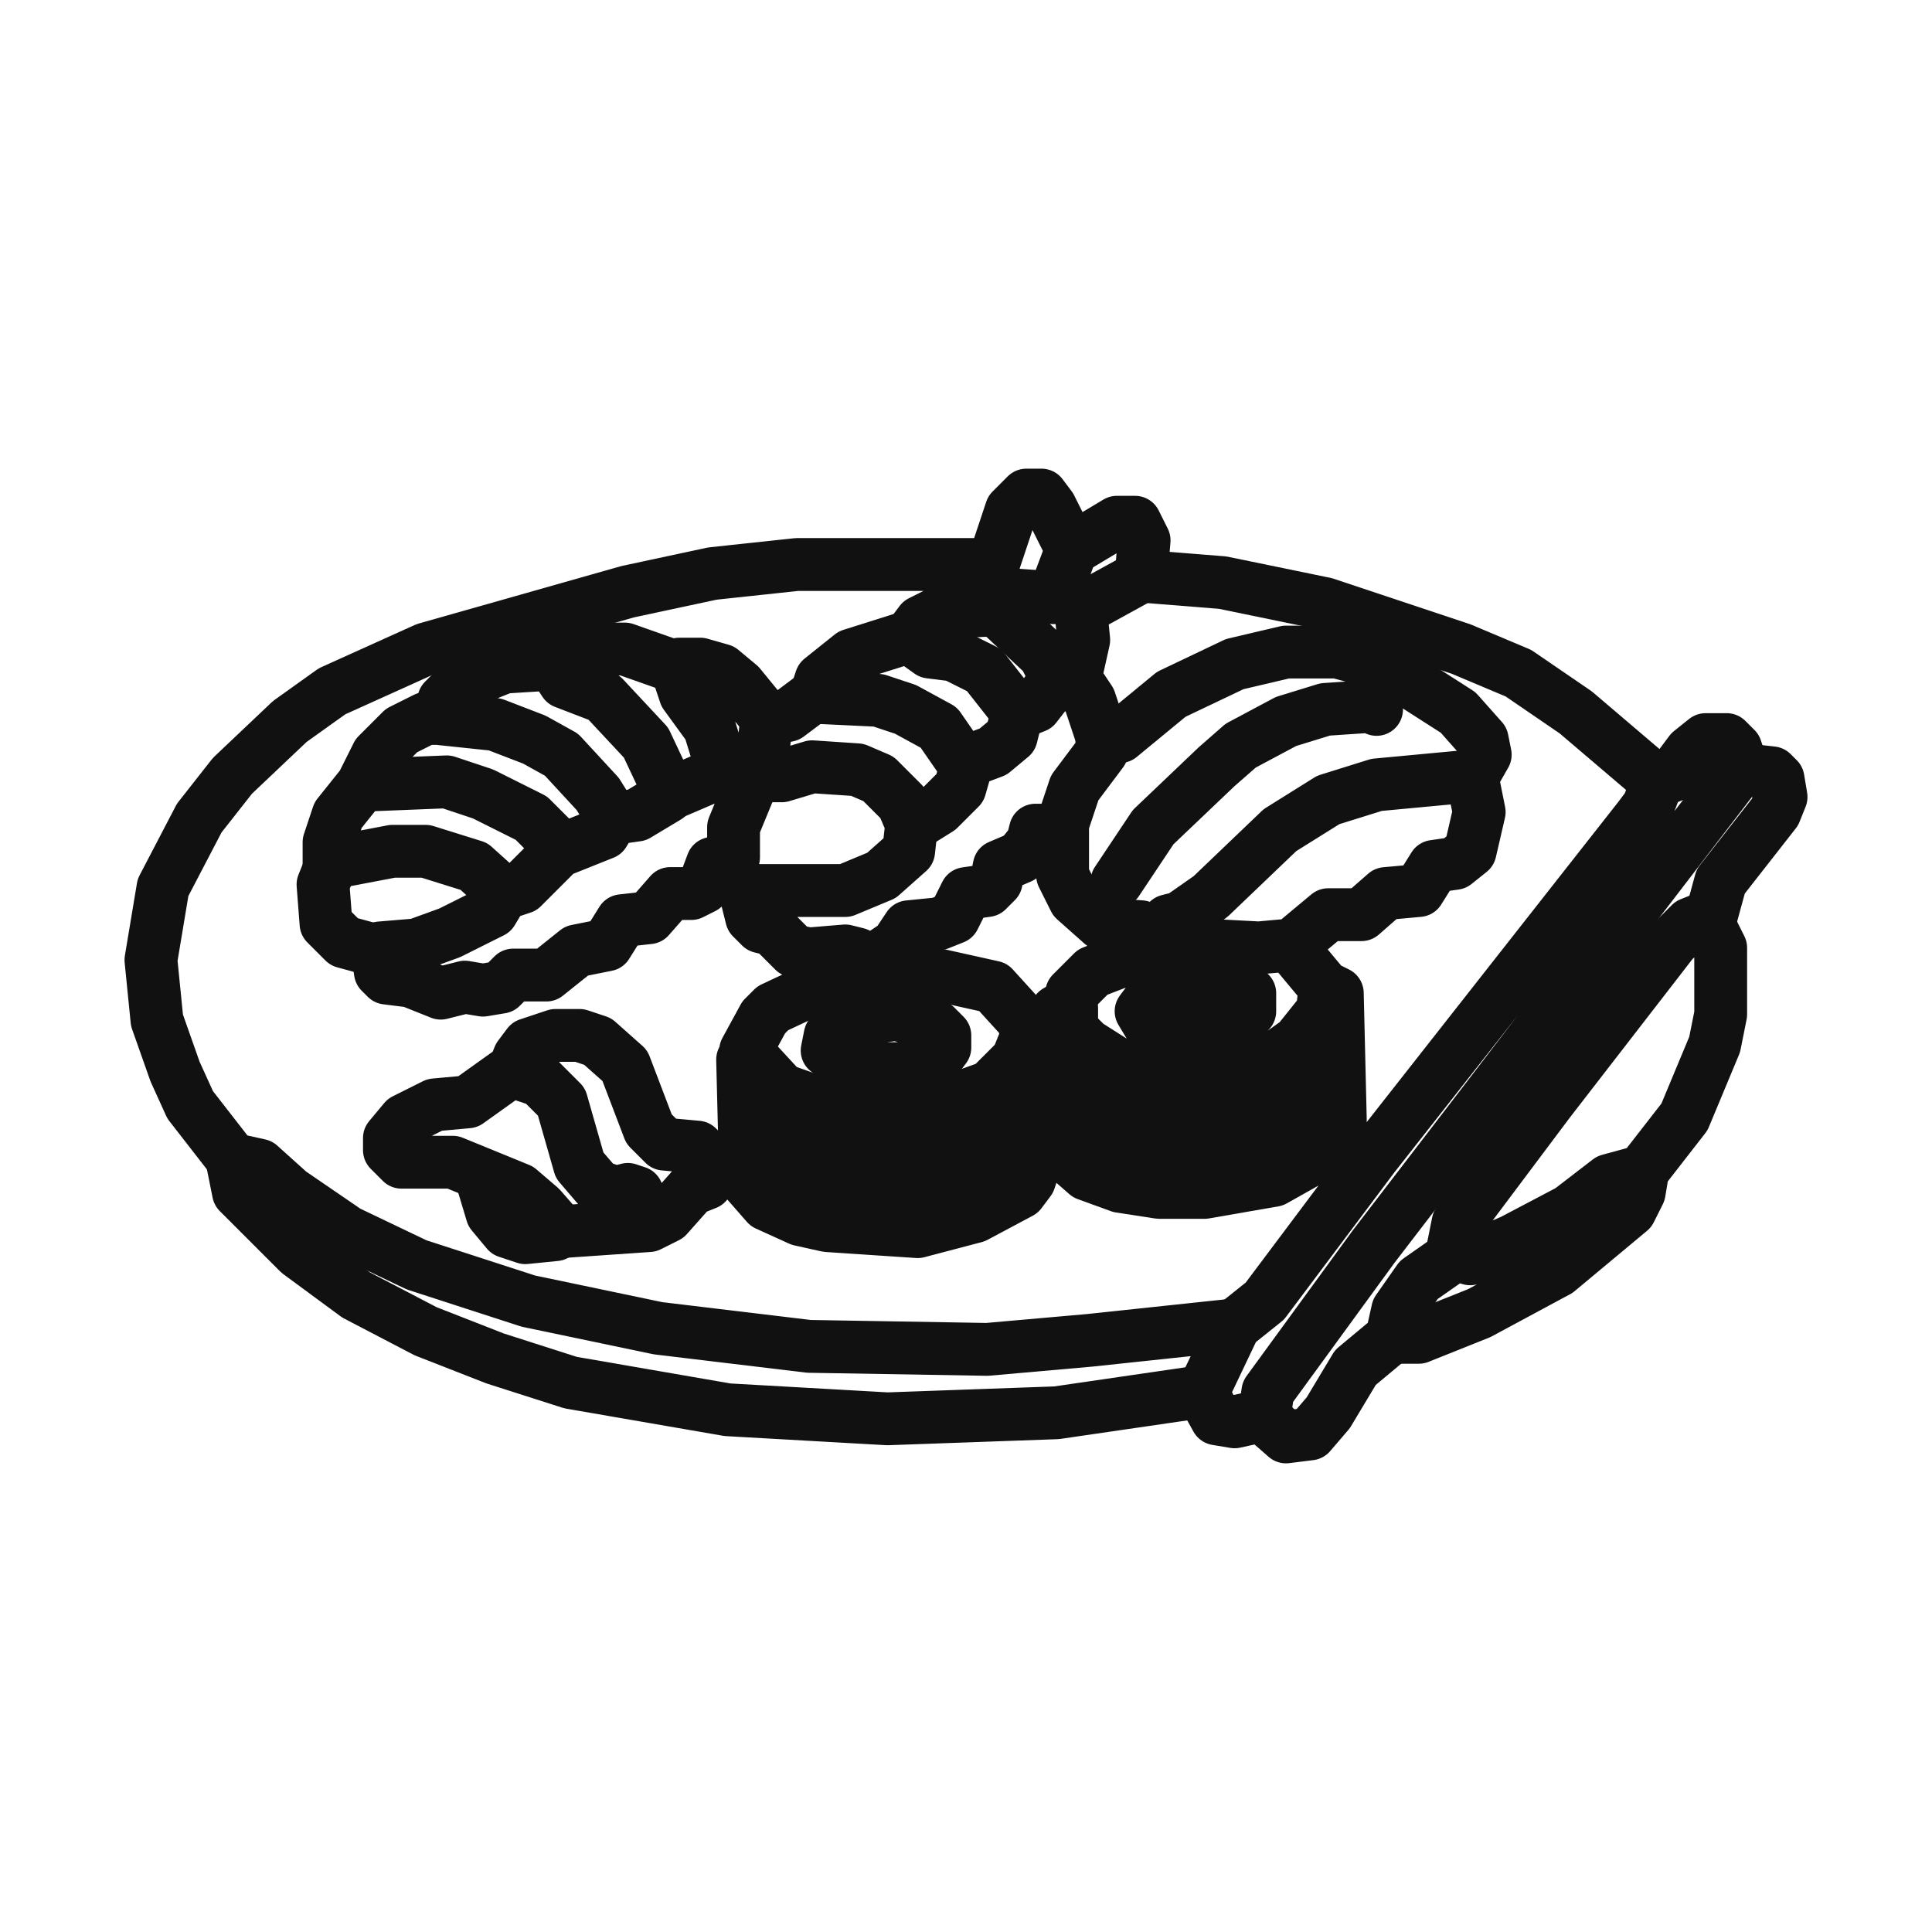
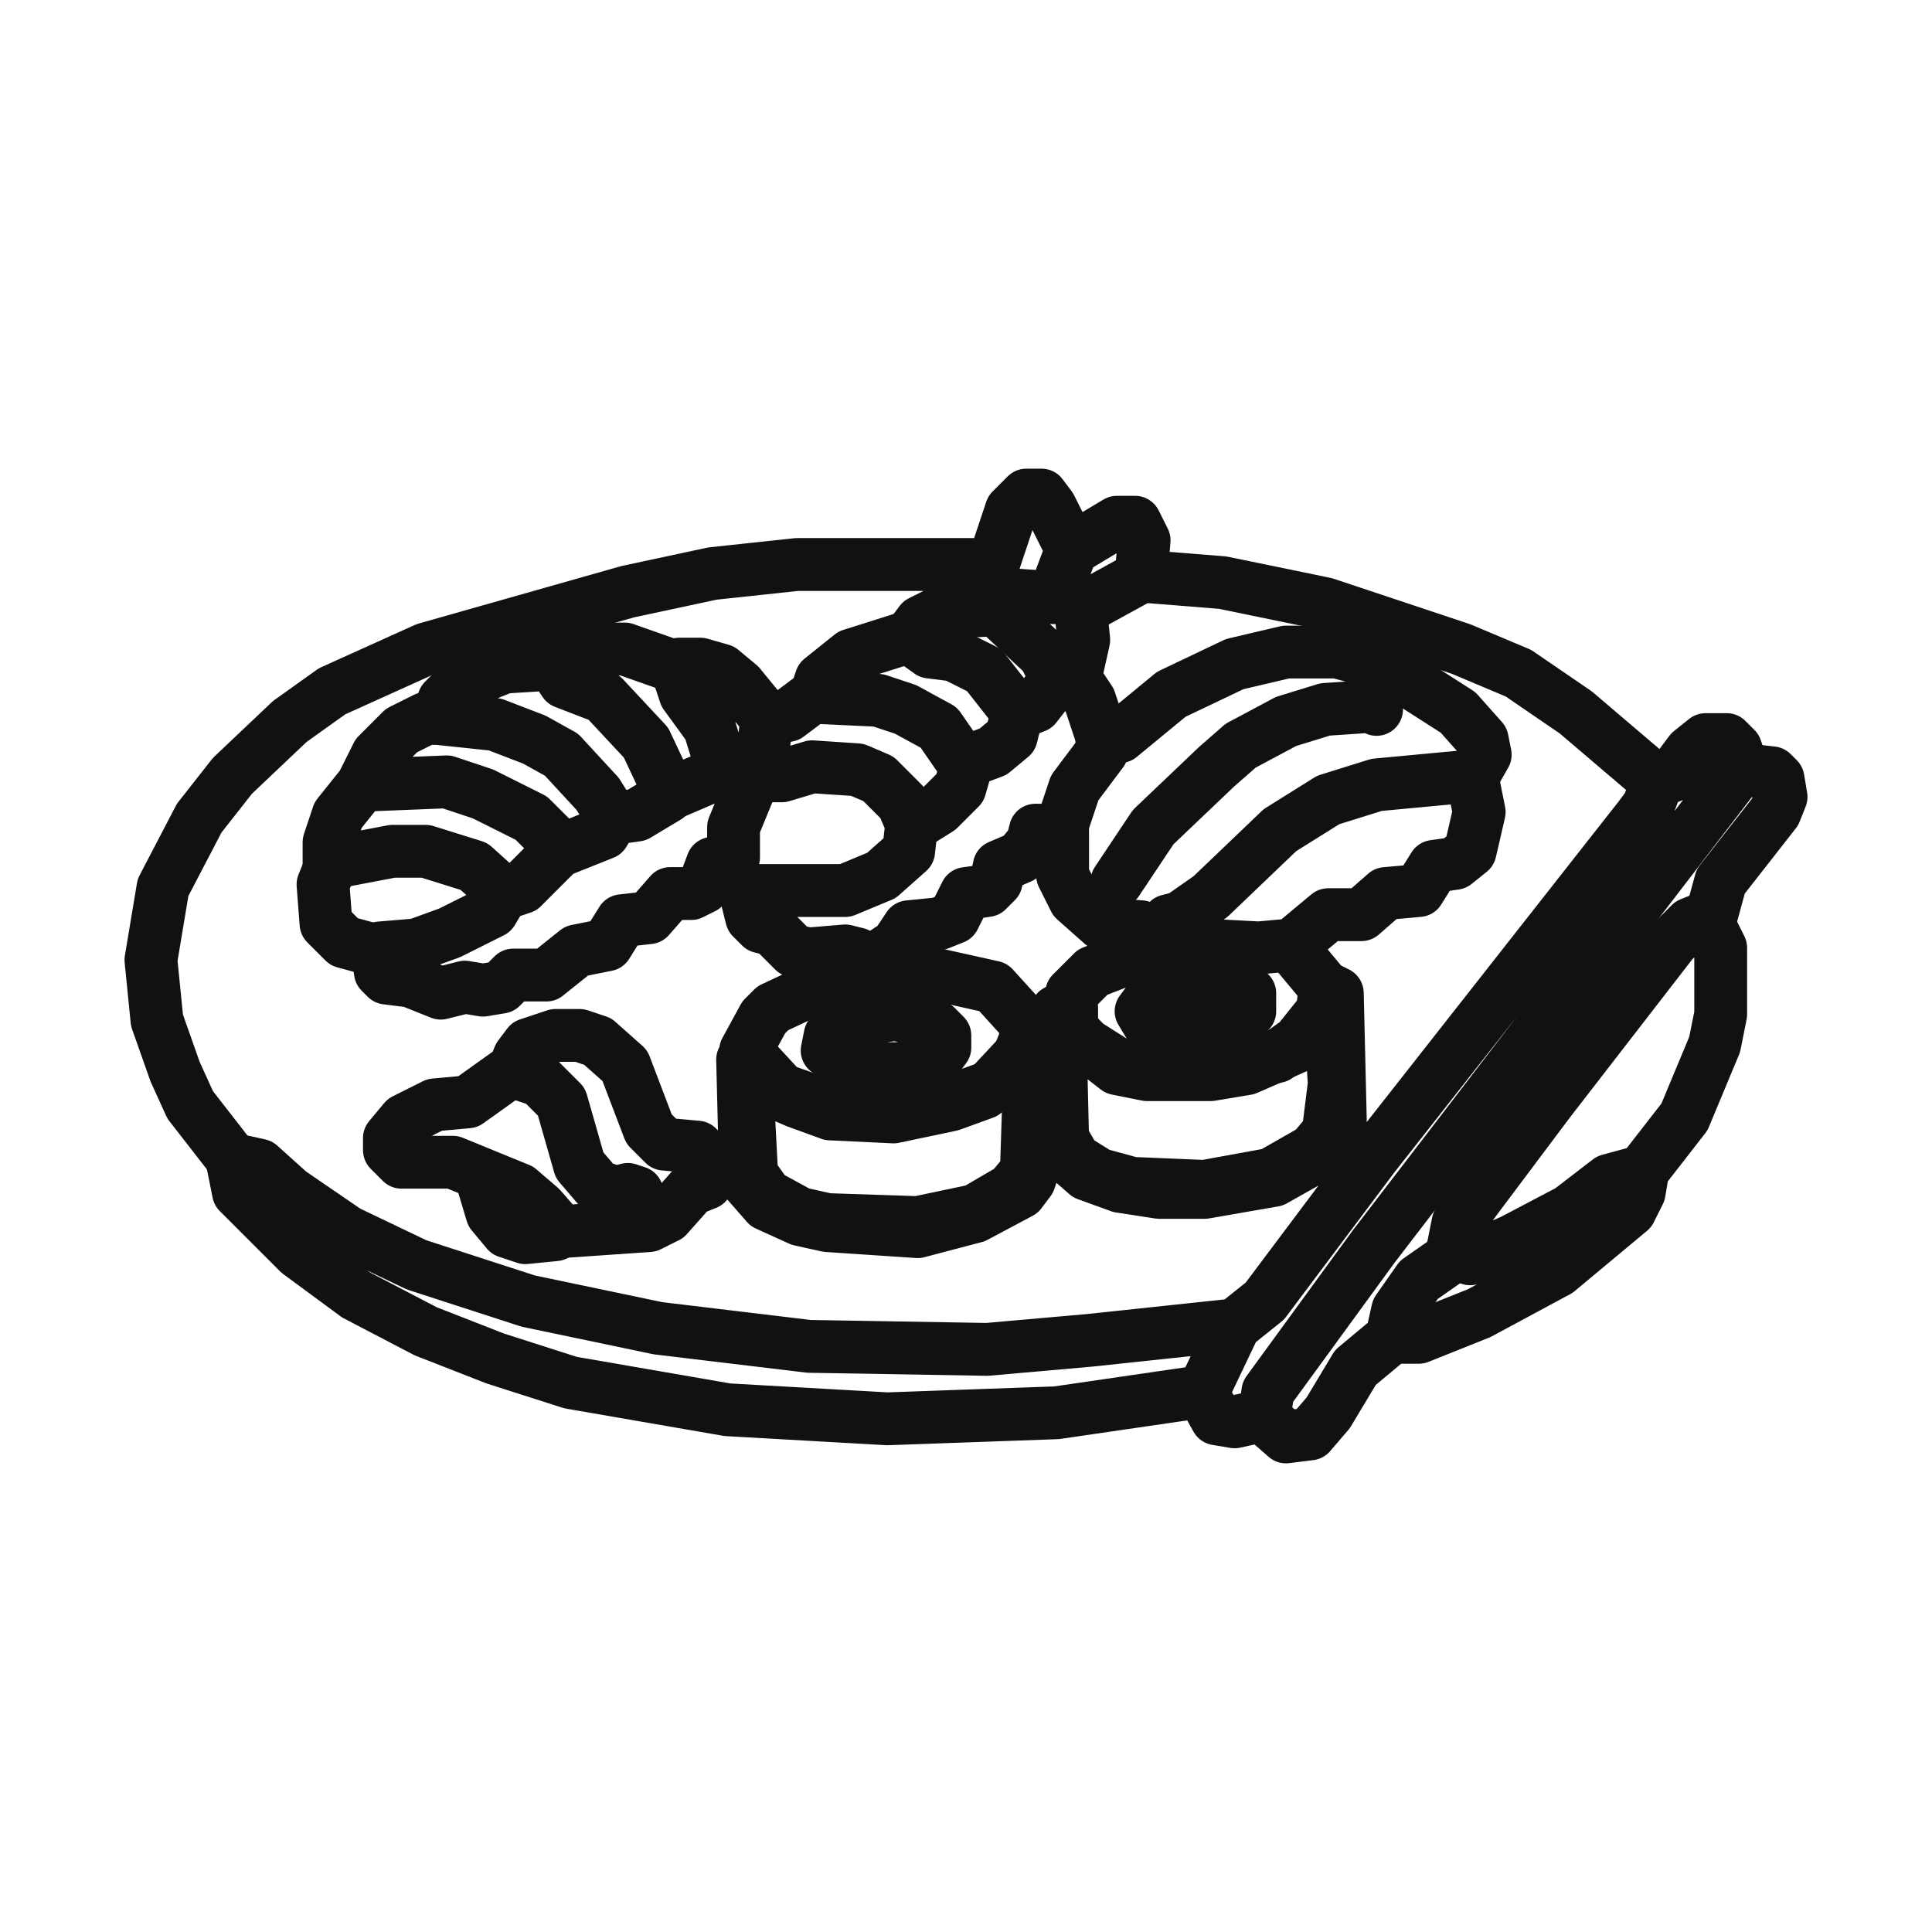
<svg xmlns="http://www.w3.org/2000/svg" viewBox="0 0 64 64" color="#111" fill="none">
-   <g id="art" stroke="currentColor" stroke-width="1.75" stroke-linecap="round" stroke-linejoin="round">
+   <g id="art" stroke="currentColor" stroke-width="1.75" fill="none" stroke-linecap="round" stroke-linejoin="round">
    <path d="m40.8 43.9-4.7.5-3.4.3-5.9-.1-5-.6-4.3-.9-3.7-1.2-2.3-1.1-1.9-1.3-1-.9-.9-.2-1.4-1.8-.5-1.1-.6-1.7-.2-2 .4-2.4 1.2-2.3 1.1-1.4 1.9-1.8 1.4-1 3.1-1.4 6.7-1.9 2.8-.6 2.8-.3h6.5l.6-1.8.5-.5h.5l.3.4.7 1.4 1.5-.9h.6l.3.6-.1 1.2-2 1.1.1 1-.2.9-.2.2.6.9.4 1.2M24.6 35.1l.1 4 .7.8 1.1.5.9.2 3 .2 1.9-.5 1.5-.8.3-.4.2-.6v-2.8l-.4-1.9-1-1.1-1.8-.4-2 .1-.2-.2-.6.3-1 .1-1.7.8-.3.3-.6 1.1 1.2 1.3 1.7.6 1.9.2 1.9-.4 1.4-.5.9-.9.2-.5m14.2 6.9.2-1 3-4 4.1-5.3.6-.6.5-.2.5 1v2.2l-.2 1-1 2.4-1.4 1.8-1.1.3-1.3 1-1.9 1-1.4.6zm-2.5-18-.2-.1-1.5.1-1.3.4-1.5.8-.8.7-2.1 2-1.2 1.8m9.3 15.1h.7l2-.8 2.6-1.4 2.4-2 .3-.6.1-.6M33.8 23.6l.5-.2.7-.9-.4-.8-1.6-1.5-1.9.1-.6.3-.3.4M18.4 40.9l-1 .1-.6-.2-.5-.6-.3-1m17.5-19.5 1.4.1.6-1.6" />
    <path d="M35.5 33.4v.7l.5.5 1.1.7 1 .2H40l2.3-.5.7-.5.8-1 .1-.8.4.2.1 4.2-.6 1.1-1.6.9-2.3.4h-1.5l-1.3-.2-1.1-.4-.8-.7-.2-4.7.5-.3v-.3l.7-.7 1.3-.5.5-.8-.2-.2-1.3-.1-.9-.8-.4-.8v-1.5h-.9l-.1.4-.4.5-.7.3-.1.5-.3.3-.7.1-.4.8-.5.2-1 .1-.4.6-.9.6-.4-.3-.4-.1-1.2.1-.5-.1-.7-.7-.4-.1-.3-.3-.2-.8.2-.1H28l1.2-.5.9-.8.1-.9-.3-.7-.8-.8-.7-.3-1.5-.1-1 .3H25l-.7 1.7v1l-.7.2-.3.8-.4.2h-.7l-.7.8-.9.1-.5.8-1 .2-1 .8H17l-.4.4-.6.1-.6-.1-.8.2-1-.4-.8-.1-.2-.2-.1-.7-1.1-.3-.6-.6-.1-1.3.2-.5M38 19.1l2.5.2 3.4.7 4.5 1.5 1.9.8 1.9 1.3 2.7 2.3-.3.8-.3.4-8.8 11.2-3.6 4.8-1 .8-1 2.1m15-20.1.5-.2.6-.8.5-.4h.7l.3.3.2.6-12.2 15.9-3.5 4.8-.1.7M22.4 22.1l.3.9.8 1.1.4 1.3-.3.3-1.4.6-.8-1.7-1.4-1.5-1.3-.5-.4-.6.3-.4.5-.1h1.6zm16.3 12-.6-.1-.3-.5.6-.8 1.4-.3 1.1.2.5.3v.6l-.7.5zM22.5 22h.7l.7.2.6.5.9 1.1-.1.9-.4.7M18.3 22l-1.6.1-.5.2-1.2.6-.3.3-.1.5m28.2 7.7 1 1.2m-16.9-9.5-.8.6-.5.1" />
    <path d="m7.7 38.5.2 1 2 2 1.9 1.4 2.3 1.2 2.3.9 2.5.8 5.2.9 5.3.3 5.6-.2 4.8-.7.5.9.6.1.9-.2.8.7.8-.1.6-.7.9-1.5 1.2-1 .2-.9.7-1 1-.7M35.2 27.3l.4-1.2.9-1.2v-.3l.6-.2 1.7-1.4 2.1-1 1.7-.4h1.7l1.5.4 2.5 1.6.8.9.1.5-.4.7-3.2.3-1.6.5-1.6 1-2.3 2.2-1 .7-.4.1-.5.6.7.4.9-.2 1.9.1 1.1-.1 1.2-1h1.1l.8-.7 1.1-.1.5-.8.7-.1.5-.4.3-1.3-.2-1M21.1 39.5l-.3-.1-.4.1-.6-.2-.6-.7-.6-2.1-.7-.7-.9-.3.2-.5.3-.4.9-.3h.8l.6.2.9.8.8 2.1.5.5 1.1.1.4.4-.1.8-.5.2-.8.9-.6.3-2.9.2-.7-.8-.7-.6-2.2-.9h-1.7l-.4-.4v-.4l.5-.6 1-.5 1.1-.1 1.4-1m1.6-7.3 1.5-.6.3-.5-.5-.8-1.2-1.3-.9-.5-1.3-.5-1.9-.2h-.4l-.8.4-.8.8-.5 1-.8 1-.3.9v.7l2.1-.4h1.1l1.6.5 1 .9.6-.2 1.1-1.1-.1-.5-.7-.7-1.6-.8-1.2-.4-2.5.1m18 1.3.8-.5.7-.7.2-.7-.9-1.3-1.1-.6-.9-.3-2.1-.1.2-.6 1-.8 1.9-.6.7.5.8.1 1 .5 1.1 1.4-.2.8-.6.5-.8.3m-1.7 8.6-.7-.2-1.5.2-.7.5-.1.5.8.6h2l.8-.3.3-.4v-.4L31 34zm26.3-3.5.3-1.1 1.8-2.3.2-.5-.1-.6-.2-.2-.9-.1m-41.2 4.2-.3.5-1.4.7-1.1.4-1.2.1m9.5-5-1 .6-.7.1" />
-     <path fill="currentColor" stroke="none" d="m39.9 39.3-2.4-.1-1.1-.3-.8-.5-.4-.7-.1-4.2h.1v.6l.6.6h.3l.9.7 1 .2h2.1l1.2-.2 1.6-.7.9-.9.2-1 .2 3.1-.2 1.6-.5.6-1.4.8z" />
-     <path fill="currentColor" stroke="none" d="m30.4 40.5-3-.1-.9-.2-1.1-.6-.5-.7-.2-3.8 1 1.1.7.3 1.1.4 2.1.1 1.9-.4 1.1-.4 1.4-1.5.1 1-.1 3.1-.5.6-1.2.7z" />
+     <path fill="none" d="m39.9 39.3-2.4-.1-1.1-.3-.8-.5-.4-.7-.1-4.2h.1v.6l.6.6h.3l.9.7 1 .2h2.1l1.2-.2 1.6-.7.9-.9.2-1 .2 3.1-.2 1.6-.5.6-1.4.8z" />
+     <path fill="none" d="m30.4 40.5-3-.1-.9-.2-1.1-.6-.5-.7-.2-3.8 1 1.1.7.3 1.1.4 2.1.1 1.9-.4 1.1-.4 1.4-1.5.1 1-.1 3.1-.5.6-1.2.7z" />
  </g>
</svg>
